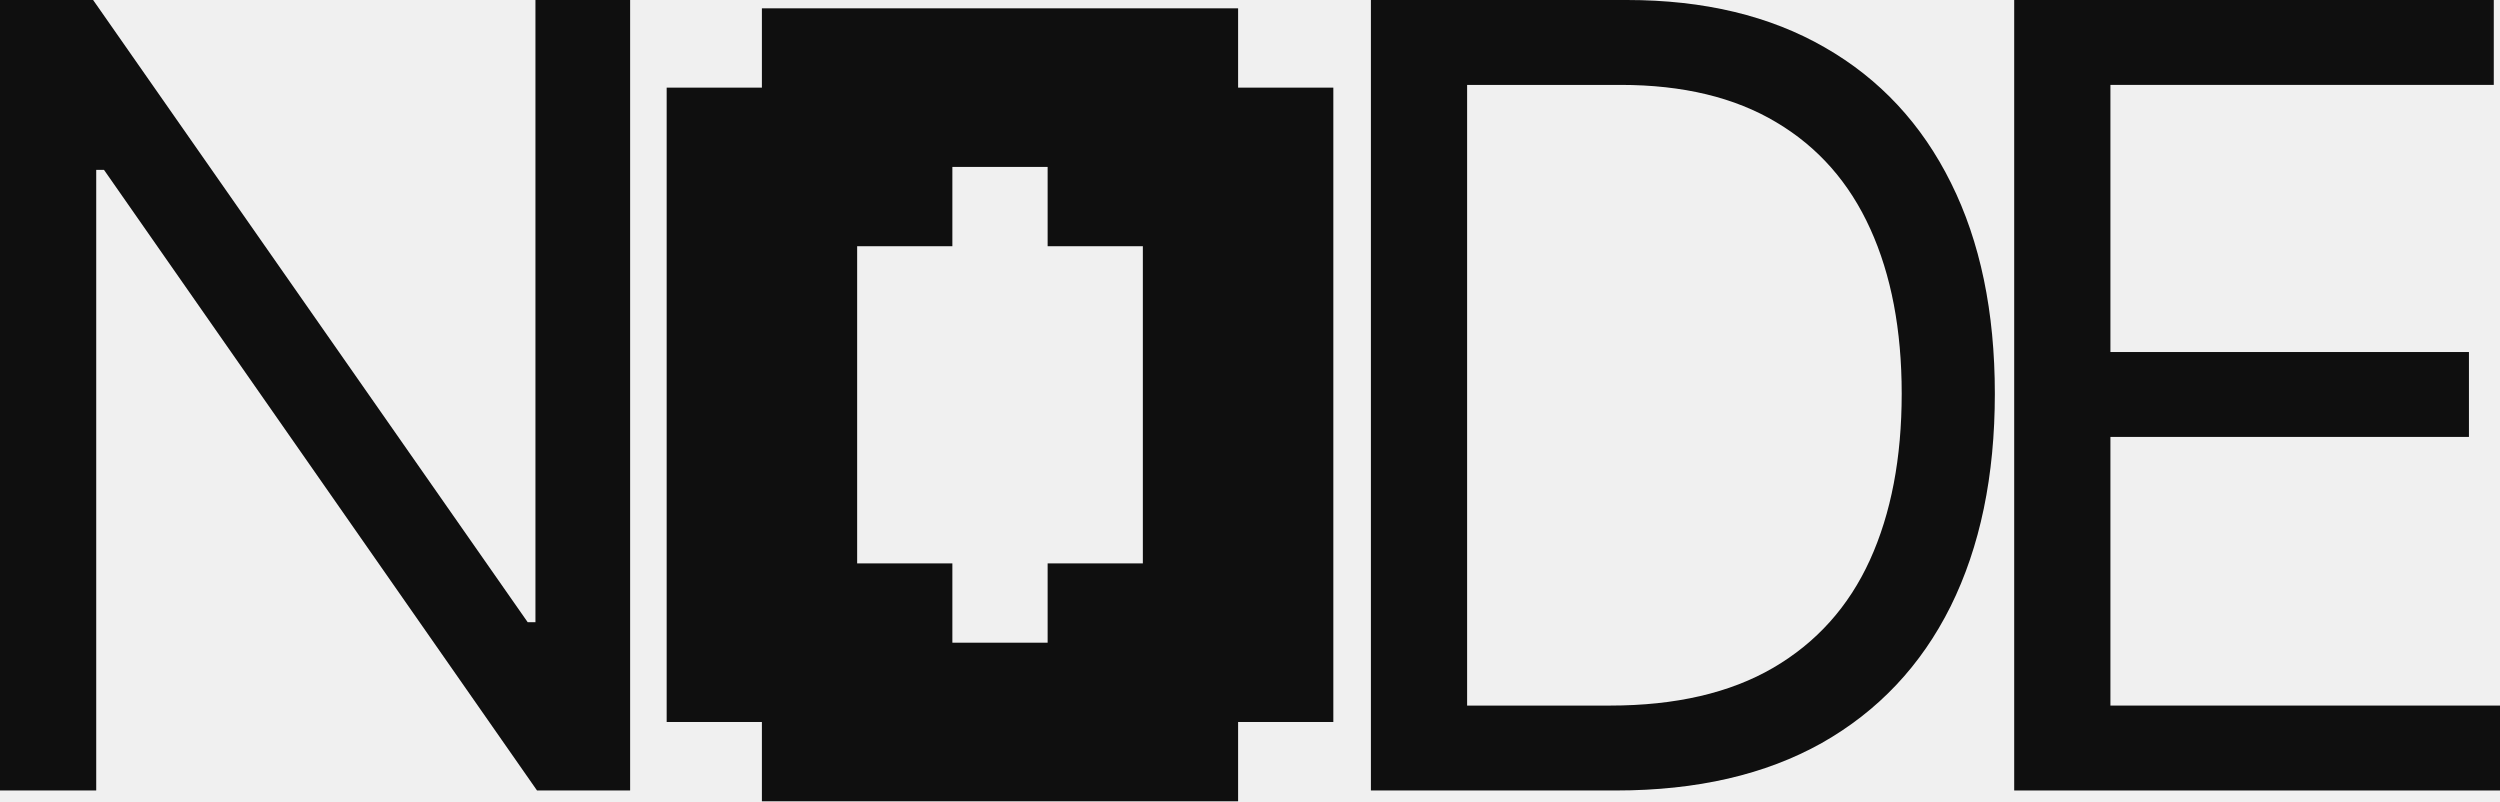
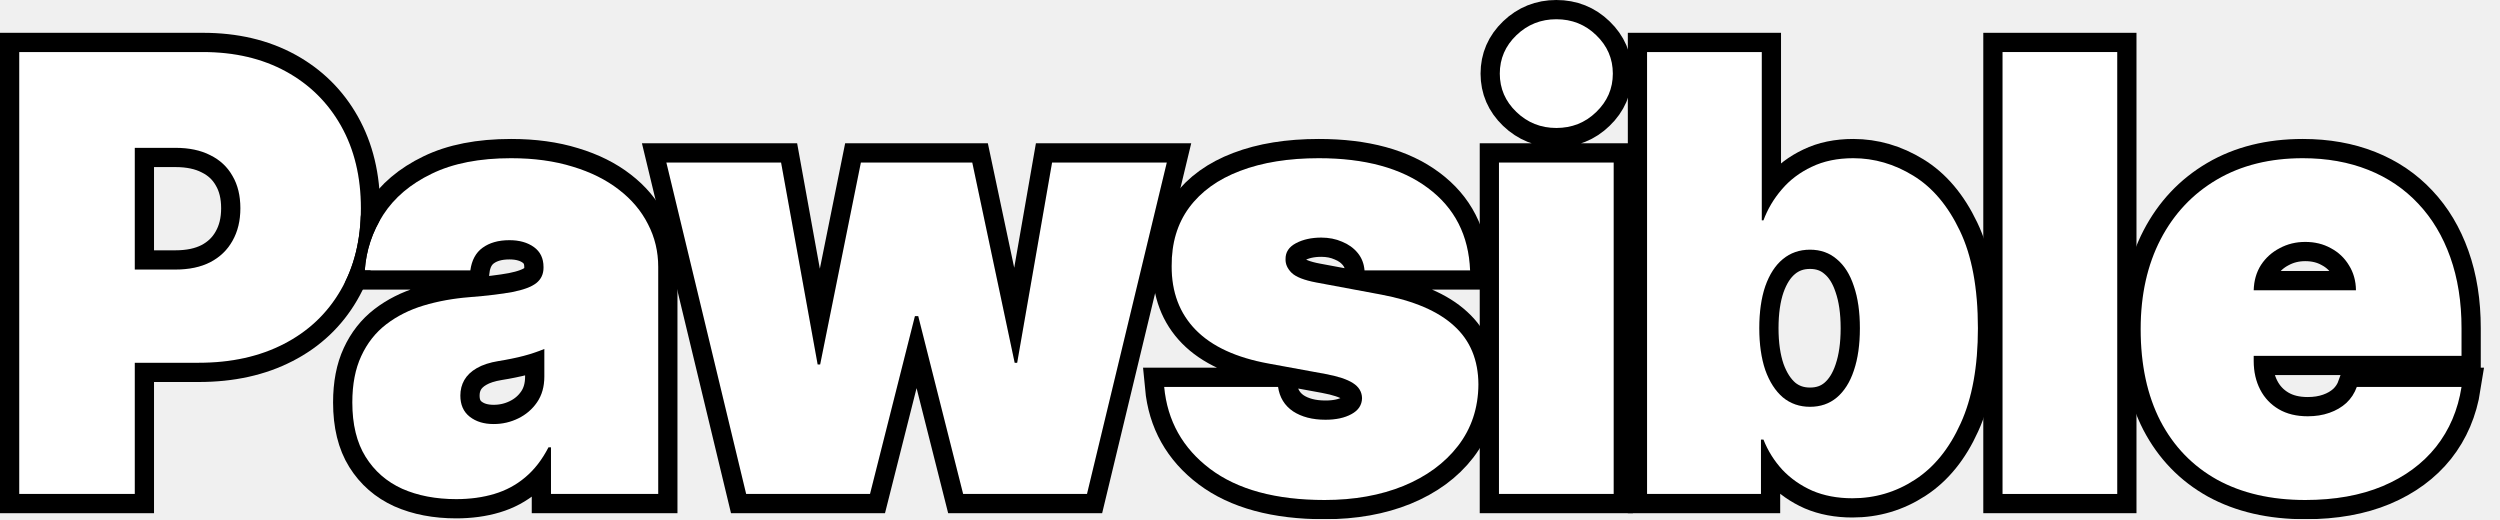
- <svg xmlns="http://www.w3.org/2000/svg" width="78" height="25" viewBox="0 0 78 25" fill="none">
-   <path d="M20.8 2.734H23.771V0.26H38.629V2.734H41.6V22.526H38.629V25H23.771V22.526H20.8V2.734ZM32.686 17.578H35.657V7.682H32.686V5.208H29.714V7.682H26.743V17.578H29.714V20.052H32.686V17.578Z" fill="#0F0F0F" />
-   <path d="M19.66 0V24.663H16.755L3.244 5.299H3.002V24.663H0V0H2.905L16.464 19.413H16.706V0H19.66Z" fill="#0F0F0F" />
-   <path d="M50.423 24.663H42.772V0H50.762C53.167 0 55.225 0.494 56.936 1.481C58.647 2.461 59.959 3.87 60.871 5.708C61.783 7.539 62.239 9.73 62.239 12.283C62.239 14.852 61.779 17.064 60.859 18.919C59.939 20.765 58.599 22.186 56.839 23.182C55.08 24.169 52.941 24.663 50.423 24.663ZM45.774 22.014H50.23C52.279 22.014 53.978 21.62 55.326 20.834C56.674 20.047 57.679 18.927 58.341 17.474C59.002 16.021 59.333 14.29 59.333 12.283C59.333 10.292 59.006 8.578 58.353 7.141C57.699 5.696 56.722 4.588 55.423 3.817C54.124 3.039 52.505 2.649 50.568 2.649H45.774V22.014Z" fill="#0F0F0F" />
-   <path d="M62.843 24.663V0H77.806V2.649H65.845V10.983H77.031V13.632H65.845V22.014H78V24.663H62.843Z" fill="#0F0F0F" />
+ <svg xmlns="http://www.w3.org/2000/svg" width="130" height="27" viewBox="0 0 130 27" fill="none">
+   <mask id="path-1-outside-1_4001_342" maskUnits="userSpaceOnUse" x="0" y="0" width="130" height="27" fill="black">
+     <rect fill="white" width="130" height="27" />
+     <path d="M1 25.686V2.706H10.553C12.196 2.706 13.633 3.042 14.866 3.715C16.098 4.389 17.056 5.335 17.74 6.554C18.425 7.774 18.767 9.199 18.767 10.829C18.767 12.475 18.414 13.9 17.708 15.105C17.009 16.309 16.026 17.236 14.758 17.887C13.497 18.538 12.023 18.864 10.337 18.864H4.631V14.016H9.127C9.833 14.016 10.435 13.889 10.932 13.635C11.436 13.373 11.822 13.002 12.088 12.524C12.362 12.045 12.499 11.48 12.499 10.829C12.499 10.171 12.362 9.61 12.088 9.146C11.822 8.675 11.436 8.316 10.932 8.069C10.435 7.815 9.833 7.688 9.127 7.688H7.009V25.686H1Z" />
+     <path d="M23.723 25.955C22.664 25.955 21.727 25.776 20.913 25.416C20.106 25.05 19.472 24.496 19.011 23.756C18.55 23.015 18.32 22.073 18.32 20.928C18.32 19.986 18.474 19.181 18.784 18.516C19.094 17.843 19.526 17.293 20.081 16.866C20.636 16.44 21.281 16.114 22.016 15.89C22.758 15.666 23.557 15.52 24.415 15.452C25.344 15.378 26.09 15.288 26.652 15.183C27.221 15.071 27.632 14.918 27.884 14.723C28.136 14.521 28.262 14.255 28.262 13.926V13.882C28.262 13.433 28.096 13.089 27.765 12.849C27.434 12.61 27.009 12.49 26.49 12.49C25.921 12.49 25.456 12.621 25.096 12.883C24.743 13.137 24.53 13.53 24.458 14.061H18.968C19.04 13.014 19.361 12.049 19.93 11.166C20.506 10.276 21.346 9.565 22.448 9.034C23.55 8.496 24.926 8.226 26.576 8.226C27.765 8.226 28.831 8.372 29.775 8.664C30.719 8.948 31.522 9.348 32.185 9.864C32.848 10.373 33.352 10.972 33.698 11.66C34.051 12.341 34.228 13.081 34.228 13.882V25.686H28.651V23.262H28.521C28.19 23.905 27.787 24.425 27.311 24.822C26.843 25.218 26.306 25.506 25.701 25.686C25.103 25.865 24.444 25.955 23.723 25.955ZM25.668 22.05C26.122 22.05 26.547 21.953 26.944 21.759C27.347 21.564 27.675 21.284 27.927 20.917C28.179 20.55 28.305 20.105 28.305 19.582V18.145C28.147 18.213 27.977 18.276 27.797 18.336C27.625 18.396 27.437 18.452 27.235 18.505C27.041 18.557 26.832 18.605 26.609 18.65C26.392 18.695 26.166 18.736 25.928 18.774C25.467 18.849 25.088 18.972 24.793 19.144C24.505 19.309 24.289 19.514 24.145 19.761C24.008 20.001 23.939 20.27 23.939 20.569C23.939 21.048 24.101 21.414 24.426 21.669C24.75 21.923 25.164 22.05 25.668 22.05Z" />
+     <path d="M38.8 25.686L34.65 8.451H40.616L42.518 18.953H42.648L44.766 8.451H50.558L52.763 18.864H52.893L54.708 8.451H60.674L56.524 25.686H50.083L47.748 16.44H47.576L45.241 25.686H38.8Z" />
+     <path d="M76.445 14.061H70.955C70.927 13.71 70.808 13.406 70.599 13.152C70.39 12.898 70.12 12.703 69.788 12.569C69.464 12.427 69.104 12.355 68.707 12.355C68.196 12.355 67.756 12.453 67.389 12.647C67.022 12.842 66.841 13.118 66.849 13.478C66.841 13.732 66.946 13.967 67.162 14.184C67.385 14.401 67.814 14.57 68.448 14.689L71.82 15.318C73.52 15.639 74.785 16.182 75.613 16.945C76.449 17.7 76.87 18.714 76.878 19.986C76.87 21.212 76.517 22.278 75.819 23.184C75.127 24.081 74.179 24.777 72.976 25.271C71.78 25.757 70.415 26 68.88 26C66.344 26 64.359 25.461 62.926 24.384C61.499 23.307 60.703 21.886 60.537 20.12H66.46C66.539 20.666 66.798 21.089 67.238 21.388C67.684 21.68 68.246 21.826 68.924 21.826C69.471 21.826 69.921 21.729 70.275 21.534C70.635 21.34 70.818 21.063 70.826 20.704C70.818 20.375 70.66 20.113 70.35 19.918C70.047 19.724 69.572 19.567 68.924 19.447L65.984 18.908C64.291 18.602 63.023 18.018 62.18 17.158C61.337 16.298 60.919 15.191 60.926 13.837C60.919 12.64 61.222 11.626 61.834 10.796C62.454 9.958 63.336 9.322 64.482 8.888C65.635 8.447 67 8.226 68.578 8.226C70.977 8.226 72.868 8.742 74.251 9.775C75.642 10.807 76.373 12.236 76.445 14.061Z" />
+     <path d="M77.946 25.686V8.451H83.912V25.686H77.946ZM80.929 6.655C80.122 6.655 79.43 6.379 78.854 5.825C78.277 5.271 77.989 4.606 77.989 3.828C77.989 3.05 78.277 2.384 78.854 1.83C79.43 1.277 80.122 1 80.929 1C81.743 1 82.435 1.277 83.004 1.83C83.58 2.384 83.868 3.05 83.868 3.828C83.868 4.606 83.58 5.271 83.004 5.825C82.435 6.379 81.743 6.655 80.929 6.655Z" />
+     <path d="M85.647 25.686V2.706H91.613V11.458H91.699C91.915 10.874 92.232 10.339 92.65 9.853C93.068 9.36 93.587 8.967 94.207 8.675C94.826 8.376 95.547 8.226 96.368 8.226C97.463 8.226 98.504 8.529 99.491 9.135C100.485 9.741 101.292 10.695 101.912 11.996C102.539 13.298 102.852 14.989 102.852 17.068C102.852 19.058 102.553 20.707 101.955 22.017C101.364 23.326 100.572 24.302 99.578 24.945C98.591 25.589 97.506 25.91 96.325 25.91C95.547 25.91 94.851 25.779 94.239 25.517C93.634 25.248 93.115 24.885 92.683 24.429C92.258 23.965 91.93 23.442 91.699 22.858H91.57V25.686H85.647ZM91.483 17.068C91.483 17.906 91.588 18.632 91.796 19.245C92.013 19.851 92.315 20.322 92.704 20.659C93.101 20.988 93.573 21.153 94.12 21.153C94.668 21.153 95.132 20.992 95.514 20.67C95.903 20.341 96.199 19.873 96.4 19.267C96.609 18.654 96.714 17.921 96.714 17.068C96.714 16.215 96.609 15.486 96.4 14.88C96.199 14.267 95.903 13.799 95.514 13.478C95.132 13.148 94.668 12.984 94.12 12.984C93.573 12.984 93.101 13.148 92.704 13.478C92.315 13.799 92.013 14.267 91.796 14.88C91.588 15.486 91.483 16.215 91.483 17.068Z" />
+     <path d="M110.097 2.706V25.686H104.131V2.706H110.097Z" />
+     <path d="M119.873 26C118.101 26 116.573 25.648 115.291 24.945C114.016 24.235 113.032 23.217 112.341 21.893C111.656 20.562 111.314 18.968 111.314 17.113C111.314 15.333 111.66 13.777 112.351 12.445C113.043 11.114 114.019 10.078 115.28 9.337C116.541 8.597 118.029 8.226 119.743 8.226C120.997 8.226 122.132 8.428 123.148 8.832C124.163 9.236 125.032 9.823 125.752 10.594C126.473 11.357 127.027 12.284 127.416 13.377C127.805 14.469 128 15.699 128 17.068V18.505H113.173V15.093H122.51C122.503 14.6 122.38 14.166 122.143 13.792C121.912 13.41 121.599 13.115 121.202 12.905C120.813 12.688 120.37 12.58 119.873 12.58C119.39 12.58 118.947 12.688 118.544 12.905C118.14 13.115 117.816 13.406 117.571 13.78C117.333 14.155 117.207 14.592 117.193 15.093V18.774C117.193 19.327 117.305 19.821 117.528 20.255C117.751 20.689 118.072 21.029 118.49 21.276C118.908 21.523 119.412 21.646 120.003 21.646C120.413 21.646 120.788 21.587 121.127 21.467C121.473 21.347 121.768 21.175 122.013 20.951C122.258 20.719 122.438 20.442 122.553 20.12H128C127.813 21.317 127.37 22.357 126.671 23.24C125.972 24.115 125.046 24.796 123.893 25.282C122.748 25.761 121.408 26 119.873 26Z" />
+   </mask>
+   <path d="M1 25.686V2.706H10.553C12.196 2.706 13.633 3.042 14.866 3.715C16.098 4.389 17.056 5.335 17.74 6.554C18.425 7.774 18.767 9.199 18.767 10.829C18.767 12.475 18.414 13.9 17.708 15.105C17.009 16.309 16.026 17.236 14.758 17.887C13.497 18.538 12.023 18.864 10.337 18.864H4.631V14.016H9.127C9.833 14.016 10.435 13.889 10.932 13.635C11.436 13.373 11.822 13.002 12.088 12.524C12.362 12.045 12.499 11.48 12.499 10.829C12.499 10.171 12.362 9.61 12.088 9.146C11.822 8.675 11.436 8.316 10.932 8.069C10.435 7.815 9.833 7.688 9.127 7.688H7.009V25.686H1Z" fill="white" />
+   <path d="M23.723 25.955C22.664 25.955 21.727 25.776 20.913 25.416C20.106 25.05 19.472 24.496 19.011 23.756C18.55 23.015 18.32 22.073 18.32 20.928C18.32 19.986 18.474 19.181 18.784 18.516C19.094 17.843 19.526 17.293 20.081 16.866C20.636 16.44 21.281 16.114 22.016 15.89C22.758 15.666 23.557 15.52 24.415 15.452C25.344 15.378 26.09 15.288 26.652 15.183C27.221 15.071 27.632 14.918 27.884 14.723C28.136 14.521 28.262 14.255 28.262 13.926V13.882C28.262 13.433 28.096 13.089 27.765 12.849C27.434 12.61 27.009 12.49 26.49 12.49C25.921 12.49 25.456 12.621 25.096 12.883C24.743 13.137 24.53 13.53 24.458 14.061H18.968C19.04 13.014 19.361 12.049 19.93 11.166C20.506 10.276 21.346 9.565 22.448 9.034C23.55 8.496 24.926 8.226 26.576 8.226C27.765 8.226 28.831 8.372 29.775 8.664C30.719 8.948 31.522 9.348 32.185 9.864C32.848 10.373 33.352 10.972 33.698 11.66C34.051 12.341 34.228 13.081 34.228 13.882V25.686H28.651V23.262H28.521C28.19 23.905 27.787 24.425 27.311 24.822C26.843 25.218 26.306 25.506 25.701 25.686C25.103 25.865 24.444 25.955 23.723 25.955ZM25.668 22.05C26.122 22.05 26.547 21.953 26.944 21.759C27.347 21.564 27.675 21.284 27.927 20.917C28.179 20.55 28.305 20.105 28.305 19.582V18.145C28.147 18.213 27.977 18.276 27.797 18.336C27.625 18.396 27.437 18.452 27.235 18.505C27.041 18.557 26.832 18.605 26.609 18.65C26.392 18.695 26.166 18.736 25.928 18.774C25.467 18.849 25.088 18.972 24.793 19.144C24.505 19.309 24.289 19.514 24.145 19.761C24.008 20.001 23.939 20.27 23.939 20.569C23.939 21.048 24.101 21.414 24.426 21.669C24.75 21.923 25.164 22.05 25.668 22.05Z" fill="white" />
+   <path d="M38.8 25.686L34.65 8.451H40.616L42.518 18.953H42.648L44.766 8.451H50.558L52.763 18.864H52.893L54.708 8.451H60.674L56.524 25.686H50.083L47.748 16.44H47.576L45.241 25.686H38.8Z" fill="white" />
+   <path d="M76.445 14.061H70.955C70.927 13.71 70.808 13.406 70.599 13.152C70.39 12.898 70.12 12.703 69.788 12.569C69.464 12.427 69.104 12.355 68.707 12.355C68.196 12.355 67.756 12.453 67.389 12.647C67.022 12.842 66.841 13.118 66.849 13.478C66.841 13.732 66.946 13.967 67.162 14.184C67.385 14.401 67.814 14.57 68.448 14.689L71.82 15.318C73.52 15.639 74.785 16.182 75.613 16.945C76.449 17.7 76.87 18.714 76.878 19.986C76.87 21.212 76.517 22.278 75.819 23.184C75.127 24.081 74.179 24.777 72.976 25.271C71.78 25.757 70.415 26 68.88 26C66.344 26 64.359 25.461 62.926 24.384C61.499 23.307 60.703 21.886 60.537 20.12H66.46C66.539 20.666 66.798 21.089 67.238 21.388C67.684 21.68 68.246 21.826 68.924 21.826C69.471 21.826 69.921 21.729 70.275 21.534C70.635 21.34 70.818 21.063 70.826 20.704C70.818 20.375 70.66 20.113 70.35 19.918C70.047 19.724 69.572 19.567 68.924 19.447L65.984 18.908C64.291 18.602 63.023 18.018 62.18 17.158C61.337 16.298 60.919 15.191 60.926 13.837C60.919 12.64 61.222 11.626 61.834 10.796C62.454 9.958 63.336 9.322 64.482 8.888C65.635 8.447 67 8.226 68.578 8.226C70.977 8.226 72.868 8.742 74.251 9.775C75.642 10.807 76.373 12.236 76.445 14.061Z" fill="white" />
+   <path d="M77.946 25.686V8.451H83.912V25.686H77.946ZM80.929 6.655C80.122 6.655 79.43 6.379 78.854 5.825C78.277 5.271 77.989 4.606 77.989 3.828C77.989 3.05 78.277 2.384 78.854 1.83C79.43 1.277 80.122 1 80.929 1C81.743 1 82.435 1.277 83.004 1.83C83.58 2.384 83.868 3.05 83.868 3.828C83.868 4.606 83.58 5.271 83.004 5.825C82.435 6.379 81.743 6.655 80.929 6.655Z" fill="white" />
+   <path d="M85.647 25.686V2.706H91.613V11.458H91.699C91.915 10.874 92.232 10.339 92.65 9.853C93.068 9.36 93.587 8.967 94.207 8.675C94.826 8.376 95.547 8.226 96.368 8.226C97.463 8.226 98.504 8.529 99.491 9.135C100.485 9.741 101.292 10.695 101.912 11.996C102.539 13.298 102.852 14.989 102.852 17.068C102.852 19.058 102.553 20.707 101.955 22.017C101.364 23.326 100.572 24.302 99.578 24.945C98.591 25.589 97.506 25.91 96.325 25.91C95.547 25.91 94.851 25.779 94.239 25.517C93.634 25.248 93.115 24.885 92.683 24.429C92.258 23.965 91.93 23.442 91.699 22.858H91.57V25.686H85.647ZM91.483 17.068C91.483 17.906 91.588 18.632 91.796 19.245C92.013 19.851 92.315 20.322 92.704 20.659C93.101 20.988 93.573 21.153 94.12 21.153C94.668 21.153 95.132 20.992 95.514 20.67C95.903 20.341 96.199 19.873 96.4 19.267C96.609 18.654 96.714 17.921 96.714 17.068C96.714 16.215 96.609 15.486 96.4 14.88C96.199 14.267 95.903 13.799 95.514 13.478C95.132 13.148 94.668 12.984 94.12 12.984C93.573 12.984 93.101 13.148 92.704 13.478C92.315 13.799 92.013 14.267 91.796 14.88C91.588 15.486 91.483 16.215 91.483 17.068Z" fill="white" />
+   <path d="M110.097 2.706V25.686H104.131V2.706H110.097Z" fill="white" />
+   <path d="M119.873 26C118.101 26 116.573 25.648 115.291 24.945C114.016 24.235 113.032 23.217 112.341 21.893C111.656 20.562 111.314 18.968 111.314 17.113C111.314 15.333 111.66 13.777 112.351 12.445C113.043 11.114 114.019 10.078 115.28 9.337C116.541 8.597 118.029 8.226 119.743 8.226C120.997 8.226 122.132 8.428 123.148 8.832C124.163 9.236 125.032 9.823 125.752 10.594C126.473 11.357 127.027 12.284 127.416 13.377C127.805 14.469 128 15.699 128 17.068V18.505H113.173V15.093H122.51C122.503 14.6 122.38 14.166 122.143 13.792C121.912 13.41 121.599 13.115 121.202 12.905C120.813 12.688 120.37 12.58 119.873 12.58C119.39 12.58 118.947 12.688 118.544 12.905C118.14 13.115 117.816 13.406 117.571 13.78C117.333 14.155 117.207 14.592 117.193 15.093V18.774C117.193 19.327 117.305 19.821 117.528 20.255C117.751 20.689 118.072 21.029 118.49 21.276C118.908 21.523 119.412 21.646 120.003 21.646C120.413 21.646 120.788 21.587 121.127 21.467C121.473 21.347 121.768 21.175 122.013 20.951C122.258 20.719 122.438 20.442 122.553 20.12H128C127.813 21.317 127.37 22.357 126.671 23.24C125.972 24.115 125.046 24.796 123.893 25.282C122.748 25.761 121.408 26 119.873 26Z" fill="white" />
+   <path d="M1 25.686V2.706H10.553C12.196 2.706 13.633 3.042 14.866 3.715C16.098 4.389 17.056 5.335 17.74 6.554C18.425 7.774 18.767 9.199 18.767 10.829C18.767 12.475 18.414 13.9 17.708 15.105C17.009 16.309 16.026 17.236 14.758 17.887C13.497 18.538 12.023 18.864 10.337 18.864H4.631V14.016H9.127C9.833 14.016 10.435 13.889 10.932 13.635C11.436 13.373 11.822 13.002 12.088 12.524C12.362 12.045 12.499 11.48 12.499 10.829C12.499 10.171 12.362 9.61 12.088 9.146C11.822 8.675 11.436 8.316 10.932 8.069C10.435 7.815 9.833 7.688 9.127 7.688H7.009V25.686H1Z" stroke="black" stroke-width="2" mask="url(#path-1-outside-1_4001_342)" />
+   <path d="M23.723 25.955C22.664 25.955 21.727 25.776 20.913 25.416C20.106 25.05 19.472 24.496 19.011 23.756C18.55 23.015 18.32 22.073 18.32 20.928C18.32 19.986 18.474 19.181 18.784 18.516C19.094 17.843 19.526 17.293 20.081 16.866C20.636 16.44 21.281 16.114 22.016 15.89C22.758 15.666 23.557 15.52 24.415 15.452C25.344 15.378 26.09 15.288 26.652 15.183C27.221 15.071 27.632 14.918 27.884 14.723C28.136 14.521 28.262 14.255 28.262 13.926V13.882C28.262 13.433 28.096 13.089 27.765 12.849C27.434 12.61 27.009 12.49 26.49 12.49C25.921 12.49 25.456 12.621 25.096 12.883C24.743 13.137 24.53 13.53 24.458 14.061H18.968C19.04 13.014 19.361 12.049 19.93 11.166C20.506 10.276 21.346 9.565 22.448 9.034C23.55 8.496 24.926 8.226 26.576 8.226C27.765 8.226 28.831 8.372 29.775 8.664C30.719 8.948 31.522 9.348 32.185 9.864C32.848 10.373 33.352 10.972 33.698 11.66C34.051 12.341 34.228 13.081 34.228 13.882V25.686H28.651V23.262H28.521C28.19 23.905 27.787 24.425 27.311 24.822C26.843 25.218 26.306 25.506 25.701 25.686C25.103 25.865 24.444 25.955 23.723 25.955ZM25.668 22.05C26.122 22.05 26.547 21.953 26.944 21.759C27.347 21.564 27.675 21.284 27.927 20.917C28.179 20.55 28.305 20.105 28.305 19.582V18.145C28.147 18.213 27.977 18.276 27.797 18.336C27.625 18.396 27.437 18.452 27.235 18.505C27.041 18.557 26.832 18.605 26.609 18.65C26.392 18.695 26.166 18.736 25.928 18.774C25.467 18.849 25.088 18.972 24.793 19.144C24.505 19.309 24.289 19.514 24.145 19.761C24.008 20.001 23.939 20.27 23.939 20.569C23.939 21.048 24.101 21.414 24.426 21.669C24.75 21.923 25.164 22.05 25.668 22.05Z" stroke="black" stroke-width="2" mask="url(#path-1-outside-1_4001_342)" />
+   <path d="M38.8 25.686L34.65 8.451H40.616L42.518 18.953H42.648L44.766 8.451H50.558L52.763 18.864H52.893L54.708 8.451H60.674L56.524 25.686H50.083L47.748 16.44H47.576L45.241 25.686H38.8Z" stroke="black" stroke-width="2" mask="url(#path-1-outside-1_4001_342)" />
+   <path d="M76.445 14.061H70.955C70.927 13.71 70.808 13.406 70.599 13.152C70.39 12.898 70.12 12.703 69.788 12.569C69.464 12.427 69.104 12.355 68.707 12.355C68.196 12.355 67.756 12.453 67.389 12.647C67.022 12.842 66.841 13.118 66.849 13.478C66.841 13.732 66.946 13.967 67.162 14.184C67.385 14.401 67.814 14.57 68.448 14.689L71.82 15.318C73.52 15.639 74.785 16.182 75.613 16.945C76.449 17.7 76.87 18.714 76.878 19.986C76.87 21.212 76.517 22.278 75.819 23.184C75.127 24.081 74.179 24.777 72.976 25.271C71.78 25.757 70.415 26 68.88 26C66.344 26 64.359 25.461 62.926 24.384C61.499 23.307 60.703 21.886 60.537 20.12H66.46C66.539 20.666 66.798 21.089 67.238 21.388C67.684 21.68 68.246 21.826 68.924 21.826C69.471 21.826 69.921 21.729 70.275 21.534C70.635 21.34 70.818 21.063 70.826 20.704C70.818 20.375 70.66 20.113 70.35 19.918C70.047 19.724 69.572 19.567 68.924 19.447L65.984 18.908C64.291 18.602 63.023 18.018 62.18 17.158C61.337 16.298 60.919 15.191 60.926 13.837C60.919 12.64 61.222 11.626 61.834 10.796C62.454 9.958 63.336 9.322 64.482 8.888C65.635 8.447 67 8.226 68.578 8.226C70.977 8.226 72.868 8.742 74.251 9.775C75.642 10.807 76.373 12.236 76.445 14.061Z" stroke="black" stroke-width="2" mask="url(#path-1-outside-1_4001_342)" />
+   <path d="M77.946 25.686V8.451H83.912V25.686H77.946ZM80.929 6.655C80.122 6.655 79.43 6.379 78.854 5.825C78.277 5.271 77.989 4.606 77.989 3.828C77.989 3.05 78.277 2.384 78.854 1.83C79.43 1.277 80.122 1 80.929 1C81.743 1 82.435 1.277 83.004 1.83C83.58 2.384 83.868 3.05 83.868 3.828C83.868 4.606 83.58 5.271 83.004 5.825C82.435 6.379 81.743 6.655 80.929 6.655Z" stroke="black" stroke-width="2" mask="url(#path-1-outside-1_4001_342)" />
+   <path d="M85.647 25.686V2.706H91.613V11.458H91.699C91.915 10.874 92.232 10.339 92.65 9.853C93.068 9.36 93.587 8.967 94.207 8.675C94.826 8.376 95.547 8.226 96.368 8.226C97.463 8.226 98.504 8.529 99.491 9.135C100.485 9.741 101.292 10.695 101.912 11.996C102.539 13.298 102.852 14.989 102.852 17.068C102.852 19.058 102.553 20.707 101.955 22.017C101.364 23.326 100.572 24.302 99.578 24.945C98.591 25.589 97.506 25.91 96.325 25.91C95.547 25.91 94.851 25.779 94.239 25.517C93.634 25.248 93.115 24.885 92.683 24.429C92.258 23.965 91.93 23.442 91.699 22.858H91.57V25.686H85.647ZM91.483 17.068C91.483 17.906 91.588 18.632 91.796 19.245C92.013 19.851 92.315 20.322 92.704 20.659C93.101 20.988 93.573 21.153 94.12 21.153C94.668 21.153 95.132 20.992 95.514 20.67C95.903 20.341 96.199 19.873 96.4 19.267C96.609 18.654 96.714 17.921 96.714 17.068C96.714 16.215 96.609 15.486 96.4 14.88C96.199 14.267 95.903 13.799 95.514 13.478C95.132 13.148 94.668 12.984 94.12 12.984C93.573 12.984 93.101 13.148 92.704 13.478C92.315 13.799 92.013 14.267 91.796 14.88C91.588 15.486 91.483 16.215 91.483 17.068Z" stroke="black" stroke-width="2" mask="url(#path-1-outside-1_4001_342)" />
+   <path d="M110.097 2.706V25.686H104.131V2.706H110.097Z" stroke="black" stroke-width="2" mask="url(#path-1-outside-1_4001_342)" />
+   <path d="M119.873 26C118.101 26 116.573 25.648 115.291 24.945C114.016 24.235 113.032 23.217 112.341 21.893C111.656 20.562 111.314 18.968 111.314 17.113C111.314 15.333 111.66 13.777 112.351 12.445C113.043 11.114 114.019 10.078 115.28 9.337C116.541 8.597 118.029 8.226 119.743 8.226C120.997 8.226 122.132 8.428 123.148 8.832C124.163 9.236 125.032 9.823 125.752 10.594C126.473 11.357 127.027 12.284 127.416 13.377C127.805 14.469 128 15.699 128 17.068V18.505H113.173V15.093H122.51C122.503 14.6 122.38 14.166 122.143 13.792C121.912 13.41 121.599 13.115 121.202 12.905C120.813 12.688 120.37 12.58 119.873 12.58C119.39 12.58 118.947 12.688 118.544 12.905C118.14 13.115 117.816 13.406 117.571 13.78C117.333 14.155 117.207 14.592 117.193 15.093V18.774C117.193 19.327 117.305 19.821 117.528 20.255C117.751 20.689 118.072 21.029 118.49 21.276C118.908 21.523 119.412 21.646 120.003 21.646C120.413 21.646 120.788 21.587 121.127 21.467C121.473 21.347 121.768 21.175 122.013 20.951C122.258 20.719 122.438 20.442 122.553 20.12H128C127.813 21.317 127.37 22.357 126.671 23.24C125.972 24.115 125.046 24.796 123.893 25.282C122.748 25.761 121.408 26 119.873 26Z" stroke="black" stroke-width="2" mask="url(#path-1-outside-1_4001_342)" />
</svg>
